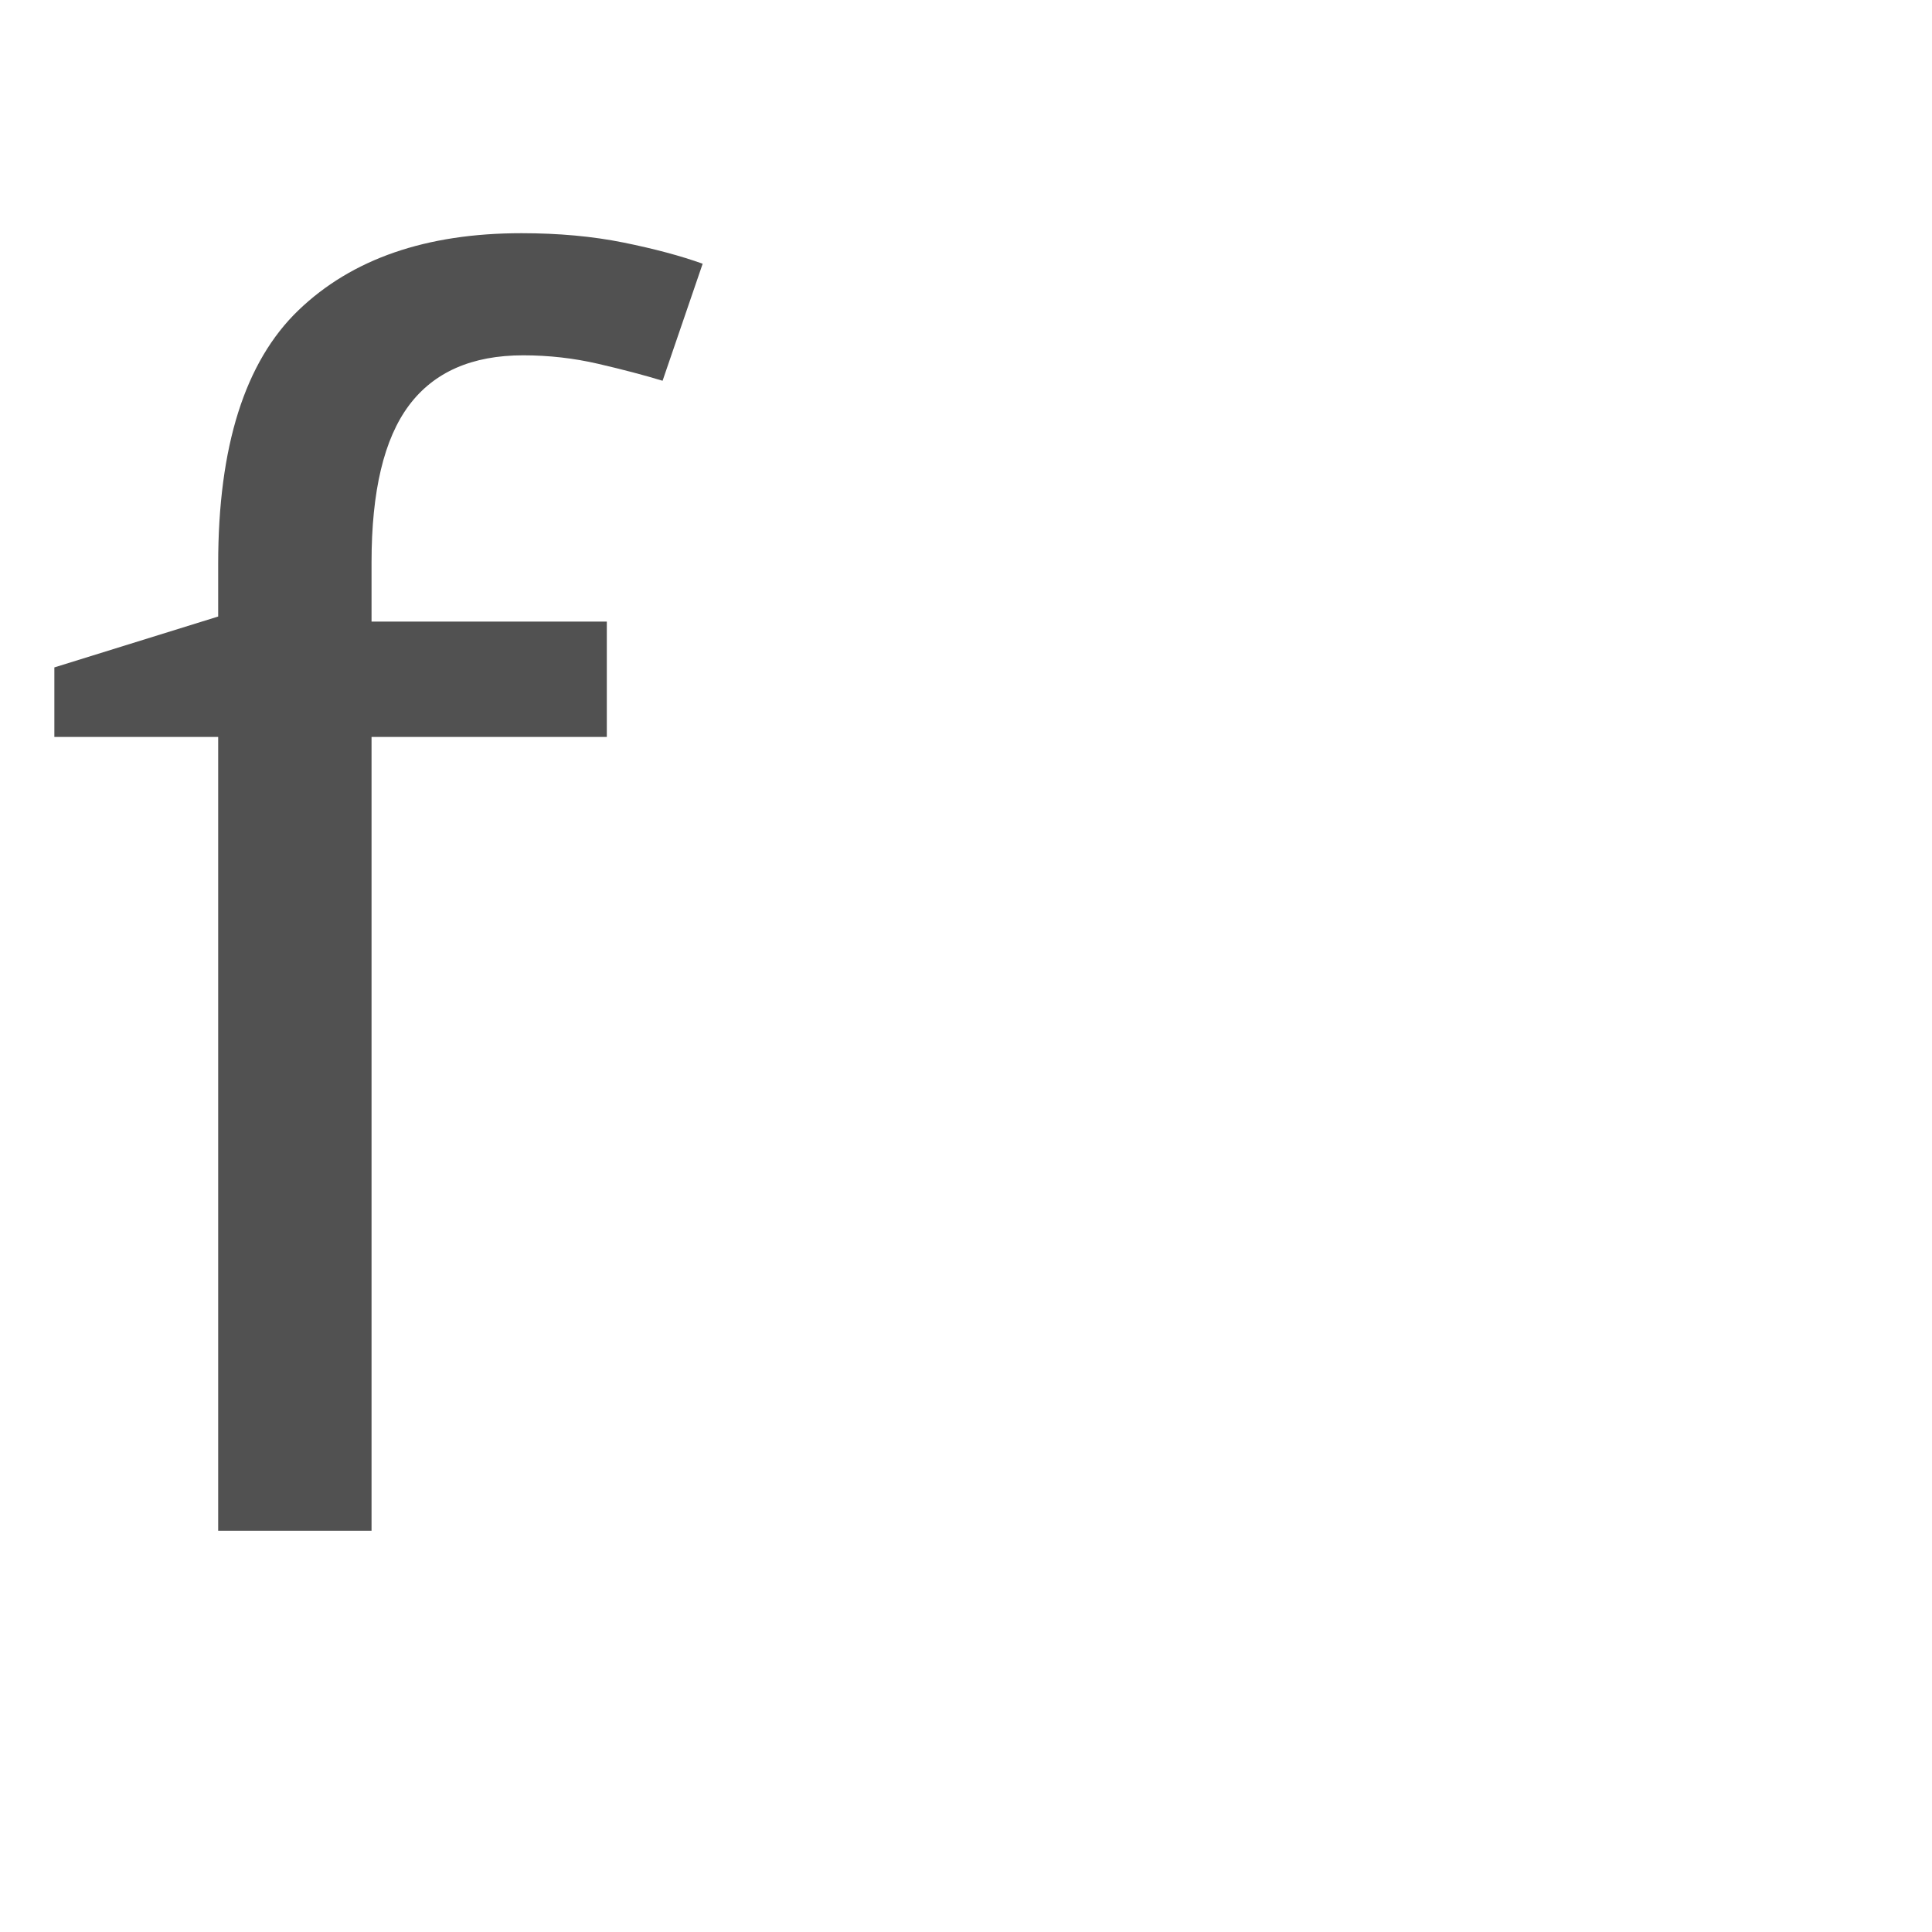
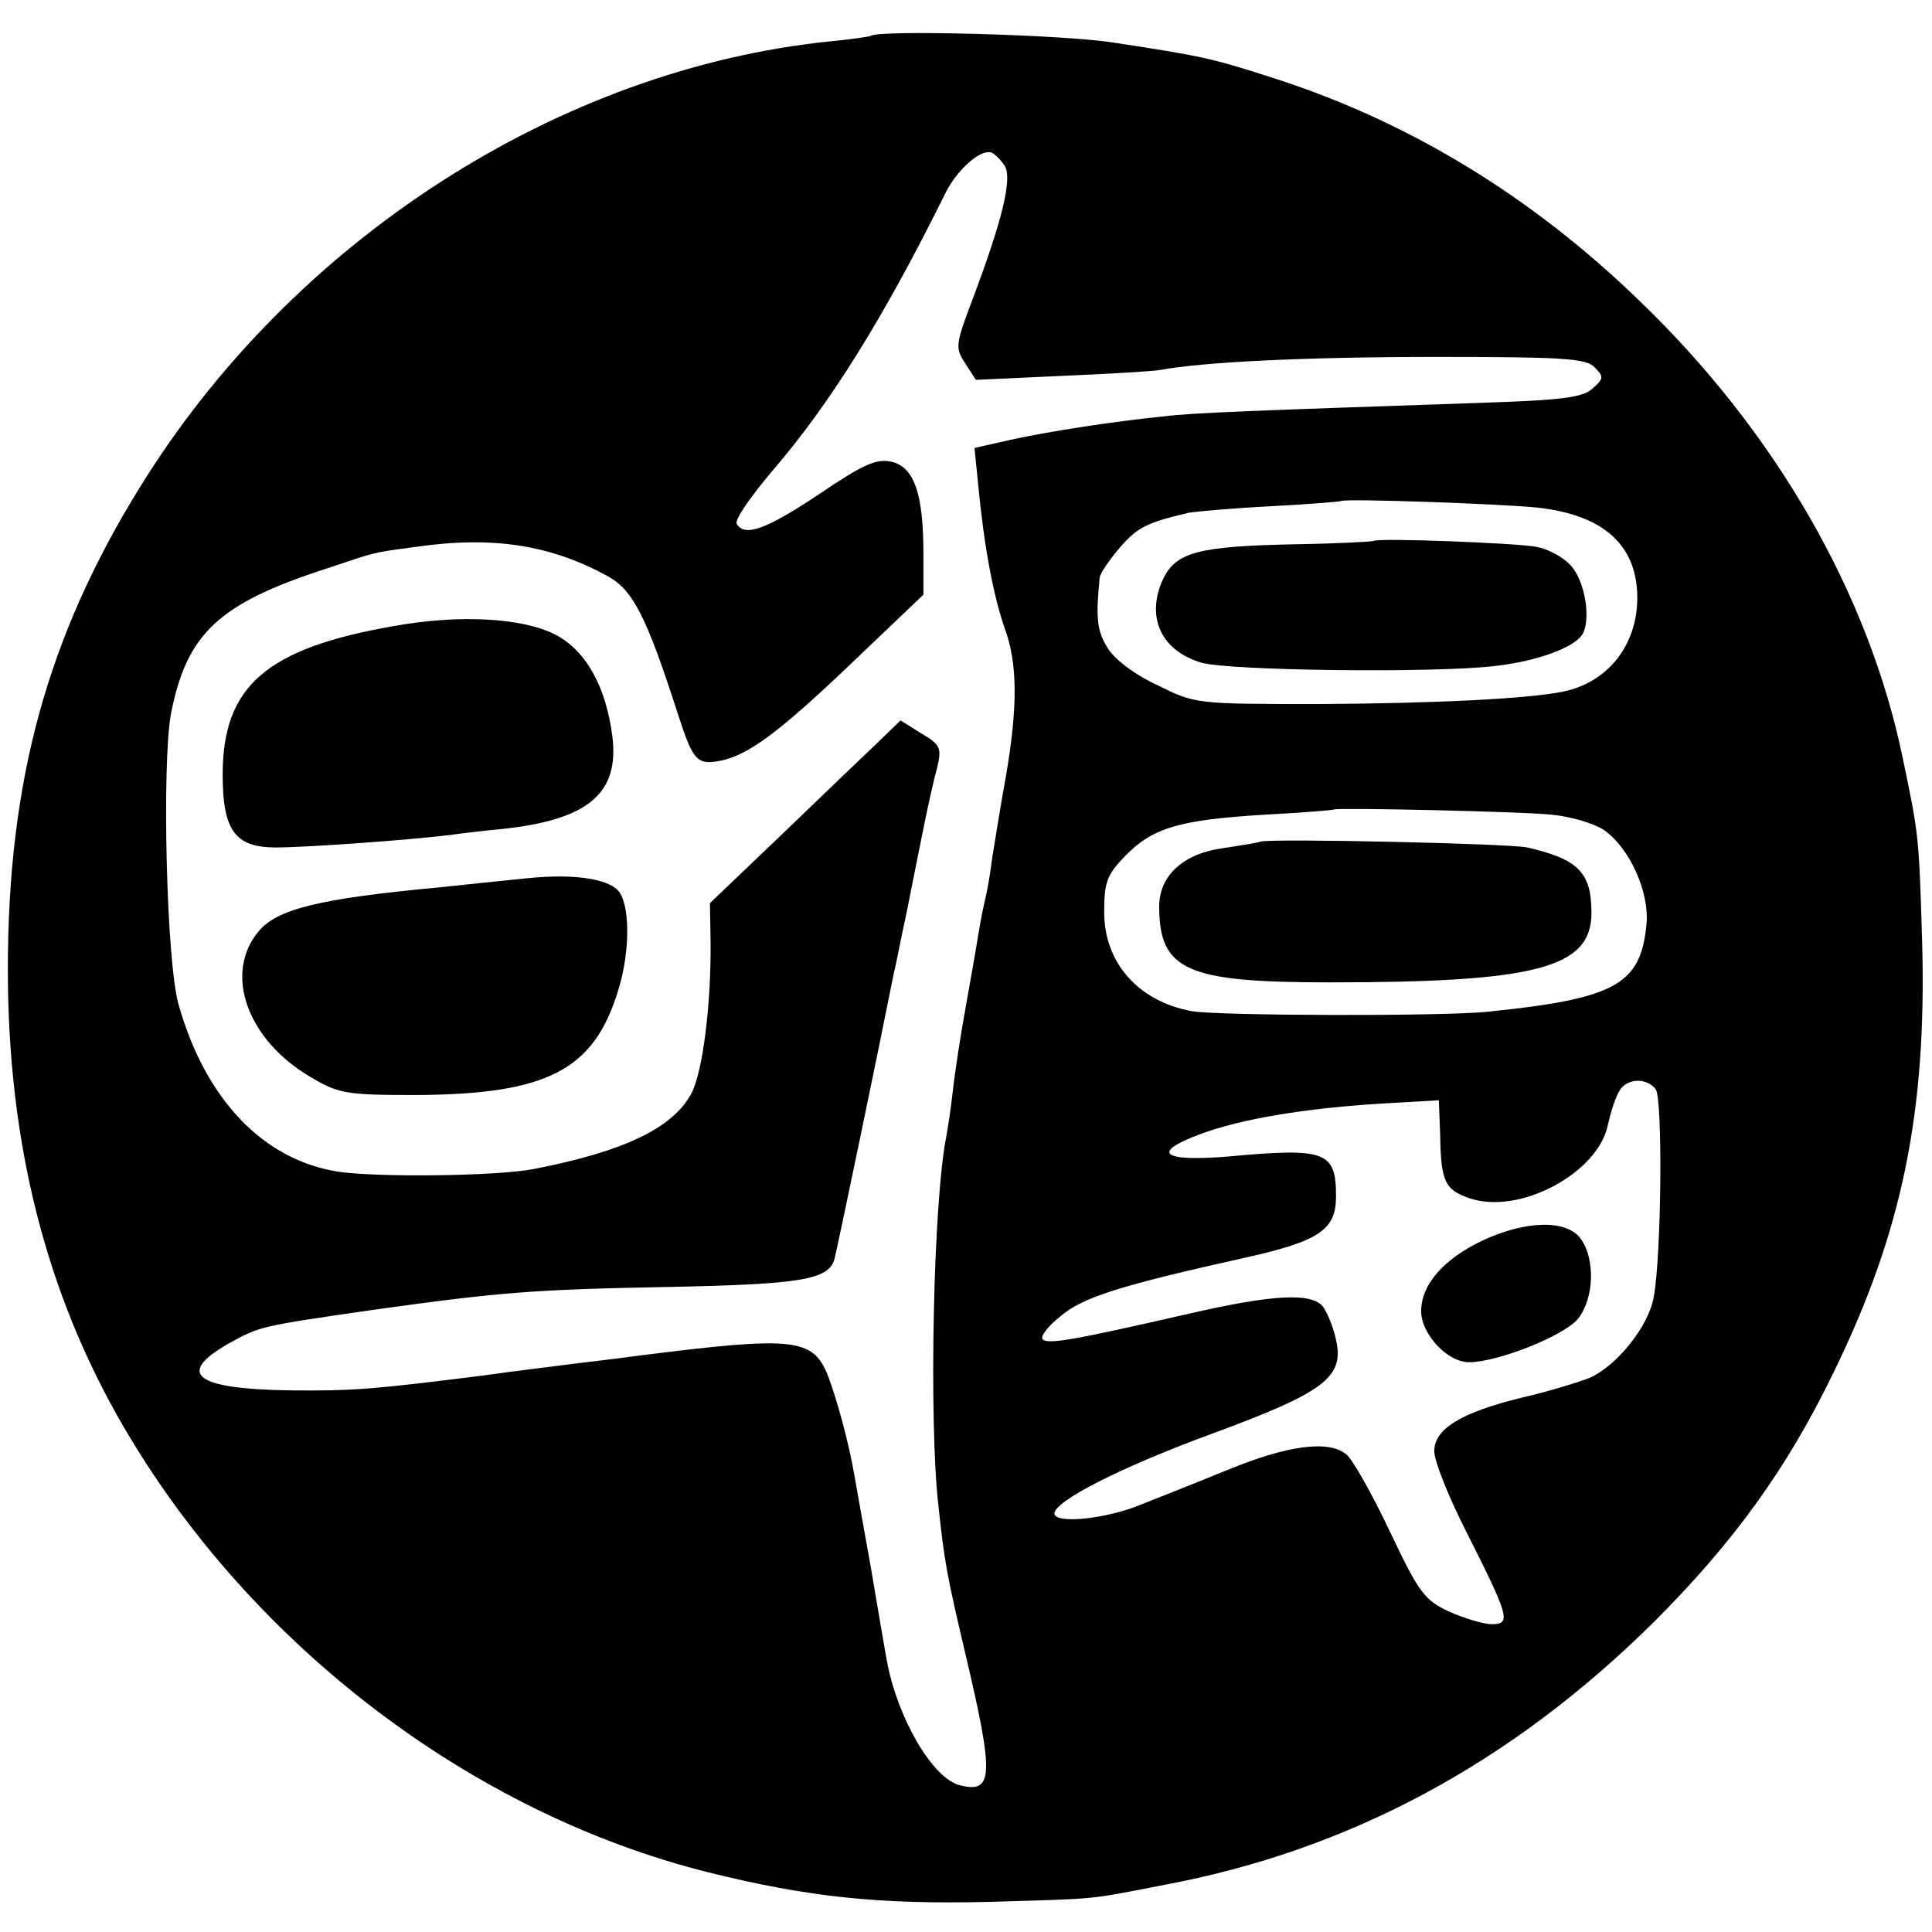
- <svg xmlns="http://www.w3.org/2000/svg" width="295.3" height="295.3" viewBox="0 0 2953 2953">
-   <defs>
-     <style>
-       .cls-1 {
-         font-size: 1250px;
-         fill: #515151;
-         font-family: fudan;
-       }
-     </style>
-   </defs>
-   <text id="f" class="cls-1" transform="translate(43.129 2339.694) scale(2.131 2.074)">f</text>
+ <svg xmlns="http://www.w3.org/2000/svg" version="1.0" width="295pt" height="295pt" viewBox="0 0 295 295" preserveAspectRatio="xMidYMid meet">
+   <g transform="translate(0,295) scale(0.1,-0.1)" fill="#000000" stroke="none">
+     <path d="M1329 2895 c-2 -1 -29 -5 -60 -8 -416 -42 -824 -305 -1056 -682 -141 -228 -201 -448 -201 -735 0 -265 58 -495 177 -699 195 -334 532 -590 893 -680 153 -38 261 -49 428 -45 172 5 149 3 268 26 283 53 530 186 748 402 121 121 203 234 274 381 104 213 142 396 135 655 -5 166 -5 164 -30 284 -52 250 -194 497 -402 697 -164 159 -350 272 -553 338 -99 32 -112 35 -250 56 -74 12 -362 20 -371 10z m205 -198 c12 -19 -3 -82 -49 -204 -26 -69 -27 -74 -11 -98 l16 -25 130 6 c71 3 139 7 151 9 64 12 218 20 421 20 193 0 230 -2 243 -16 14 -14 14 -17 -3 -32 -15 -14 -47 -18 -168 -22 -349 -12 -442 -15 -489 -21 -79 -8 -175 -23 -234 -36 l-53 -12 6 -60 c9 -93 23 -166 40 -215 20 -54 20 -121 2 -226 -8 -44 -17 -100 -21 -125 -3 -25 -8 -52 -10 -60 -2 -8 -7 -31 -10 -50 -3 -19 -12 -71 -20 -115 -8 -44 -17 -102 -20 -130 -3 -27 -8 -59 -10 -70 -20 -98 -27 -436 -12 -565 9 -85 13 -106 41 -225 44 -186 43 -214 -8 -201 -42 10 -96 103 -112 191 -2 11 -13 74 -24 140 -12 66 -23 129 -25 140 -9 53 -27 118 -41 155 -23 57 -52 60 -289 30 -44 -6 -98 -12 -120 -15 -22 -3 -74 -9 -115 -15 -167 -21 -199 -24 -296 -23 -146 2 -177 25 -94 72 47 26 47 26 220 51 195 27 241 31 454 35 198 4 241 11 250 42 4 14 69 327 91 438 3 11 11 54 20 95 8 41 20 100 26 130 6 30 15 70 20 88 7 30 5 35 -24 52 l-32 20 -35 -34 c-19 -18 -85 -81 -145 -139 l-111 -106 1 -58 c1 -97 -12 -199 -29 -232 -28 -53 -102 -89 -241 -116 -56 -11 -240 -13 -299 -4 -114 18 -202 110 -243 254 -19 63 -26 368 -12 445 24 122 72 168 235 221 82 27 66 24 139 34 118 17 207 3 295 -46 37 -21 58 -63 105 -209 23 -71 29 -78 63 -72 44 8 92 44 205 152 l107 102 0 62 c0 92 -14 133 -49 141 -23 5 -43 -4 -111 -50 -81 -54 -113 -65 -125 -45 -4 6 22 43 56 83 85 99 167 229 261 419 18 38 55 71 72 65 5 -2 14 -11 20 -20z m813 -522 c101 -11 153 -57 153 -138 0 -72 -45 -129 -113 -143 -53 -11 -196 -18 -372 -19 -189 0 -190 0 -248 29 -35 16 -66 40 -76 57 -16 26 -18 45 -12 106 0 7 15 28 31 47 27 31 41 38 105 53 11 2 67 7 125 10 58 3 106 7 108 8 5 4 238 -4 299 -10z m23 -469 c30 -3 66 -14 80 -24 39 -28 69 -95 64 -144 -9 -92 -48 -113 -244 -133 -70 -7 -411 -6 -450 1 -82 15 -134 74 -134 151 0 46 4 57 32 86 42 43 82 55 212 63 58 3 106 7 107 8 4 3 285 -3 333 -8z m158 -419 c11 -13 9 -255 -3 -318 -8 -45 -57 -105 -98 -123 -18 -7 -64 -21 -103 -30 -94 -23 -134 -48 -134 -82 0 -15 22 -70 49 -123 65 -129 69 -141 39 -141 -13 0 -42 9 -65 19 -38 18 -46 28 -91 123 -27 57 -57 110 -66 117 -27 23 -91 14 -183 -24 -49 -20 -112 -45 -140 -56 -55 -20 -123 -25 -123 -10 0 19 102 71 241 122 171 63 202 86 189 143 -4 20 -14 43 -20 51 -18 22 -79 18 -205 -11 -179 -41 -215 -47 -223 -39 -4 4 8 20 27 35 34 29 90 47 284 90 111 25 137 42 137 93 0 69 -15 75 -166 61 -100 -8 -117 6 -42 34 64 24 163 40 279 47 l86 5 2 -52 c1 -72 7 -85 46 -98 76 -25 195 39 210 112 4 18 11 41 17 51 10 20 41 23 56 4z" />
+     <path d="M601 1994 c-195 -34 -261 -92 -261 -227 0 -85 19 -111 81 -111 46 0 200 11 266 19 21 3 56 7 78 9 133 14 181 54 170 142 -10 77 -41 131 -87 155 -51 26 -148 31 -247 13z" />
+     <path d="M805 1609 c-38 -4 -99 -10 -135 -14 -182 -17 -247 -33 -275 -67 -54 -64 -18 -166 80 -223 42 -25 54 -27 160 -27 201 1 272 38 309 160 19 61 18 134 -1 153 -18 18 -70 25 -138 18z" />
+     <path d="M2097 2124 c-1 -1 -54 -4 -117 -5 -151 -3 -184 -12 -204 -53 -27 -58 -3 -110 59 -128 43 -12 353 -16 447 -5 64 7 121 28 134 48 14 23 4 83 -18 106 -12 13 -35 25 -52 28 -31 6 -244 14 -249 9z" />
+     <path d="M1925 1665 c-5 -2 -31 -6 -57 -10 -61 -8 -98 -42 -98 -89 0 -98 42 -116 260 -116 316 0 400 22 400 106 0 62 -20 82 -98 100 -28 6 -389 14 -407 9z" />
+     <path d="M2264 1056 c-59 -28 -94 -67 -94 -108 0 -35 40 -78 73 -78 44 0 147 41 167 67 24 31 26 90 4 121 -21 30 -83 29 -150 -2z" />
+   </g>
</svg>
